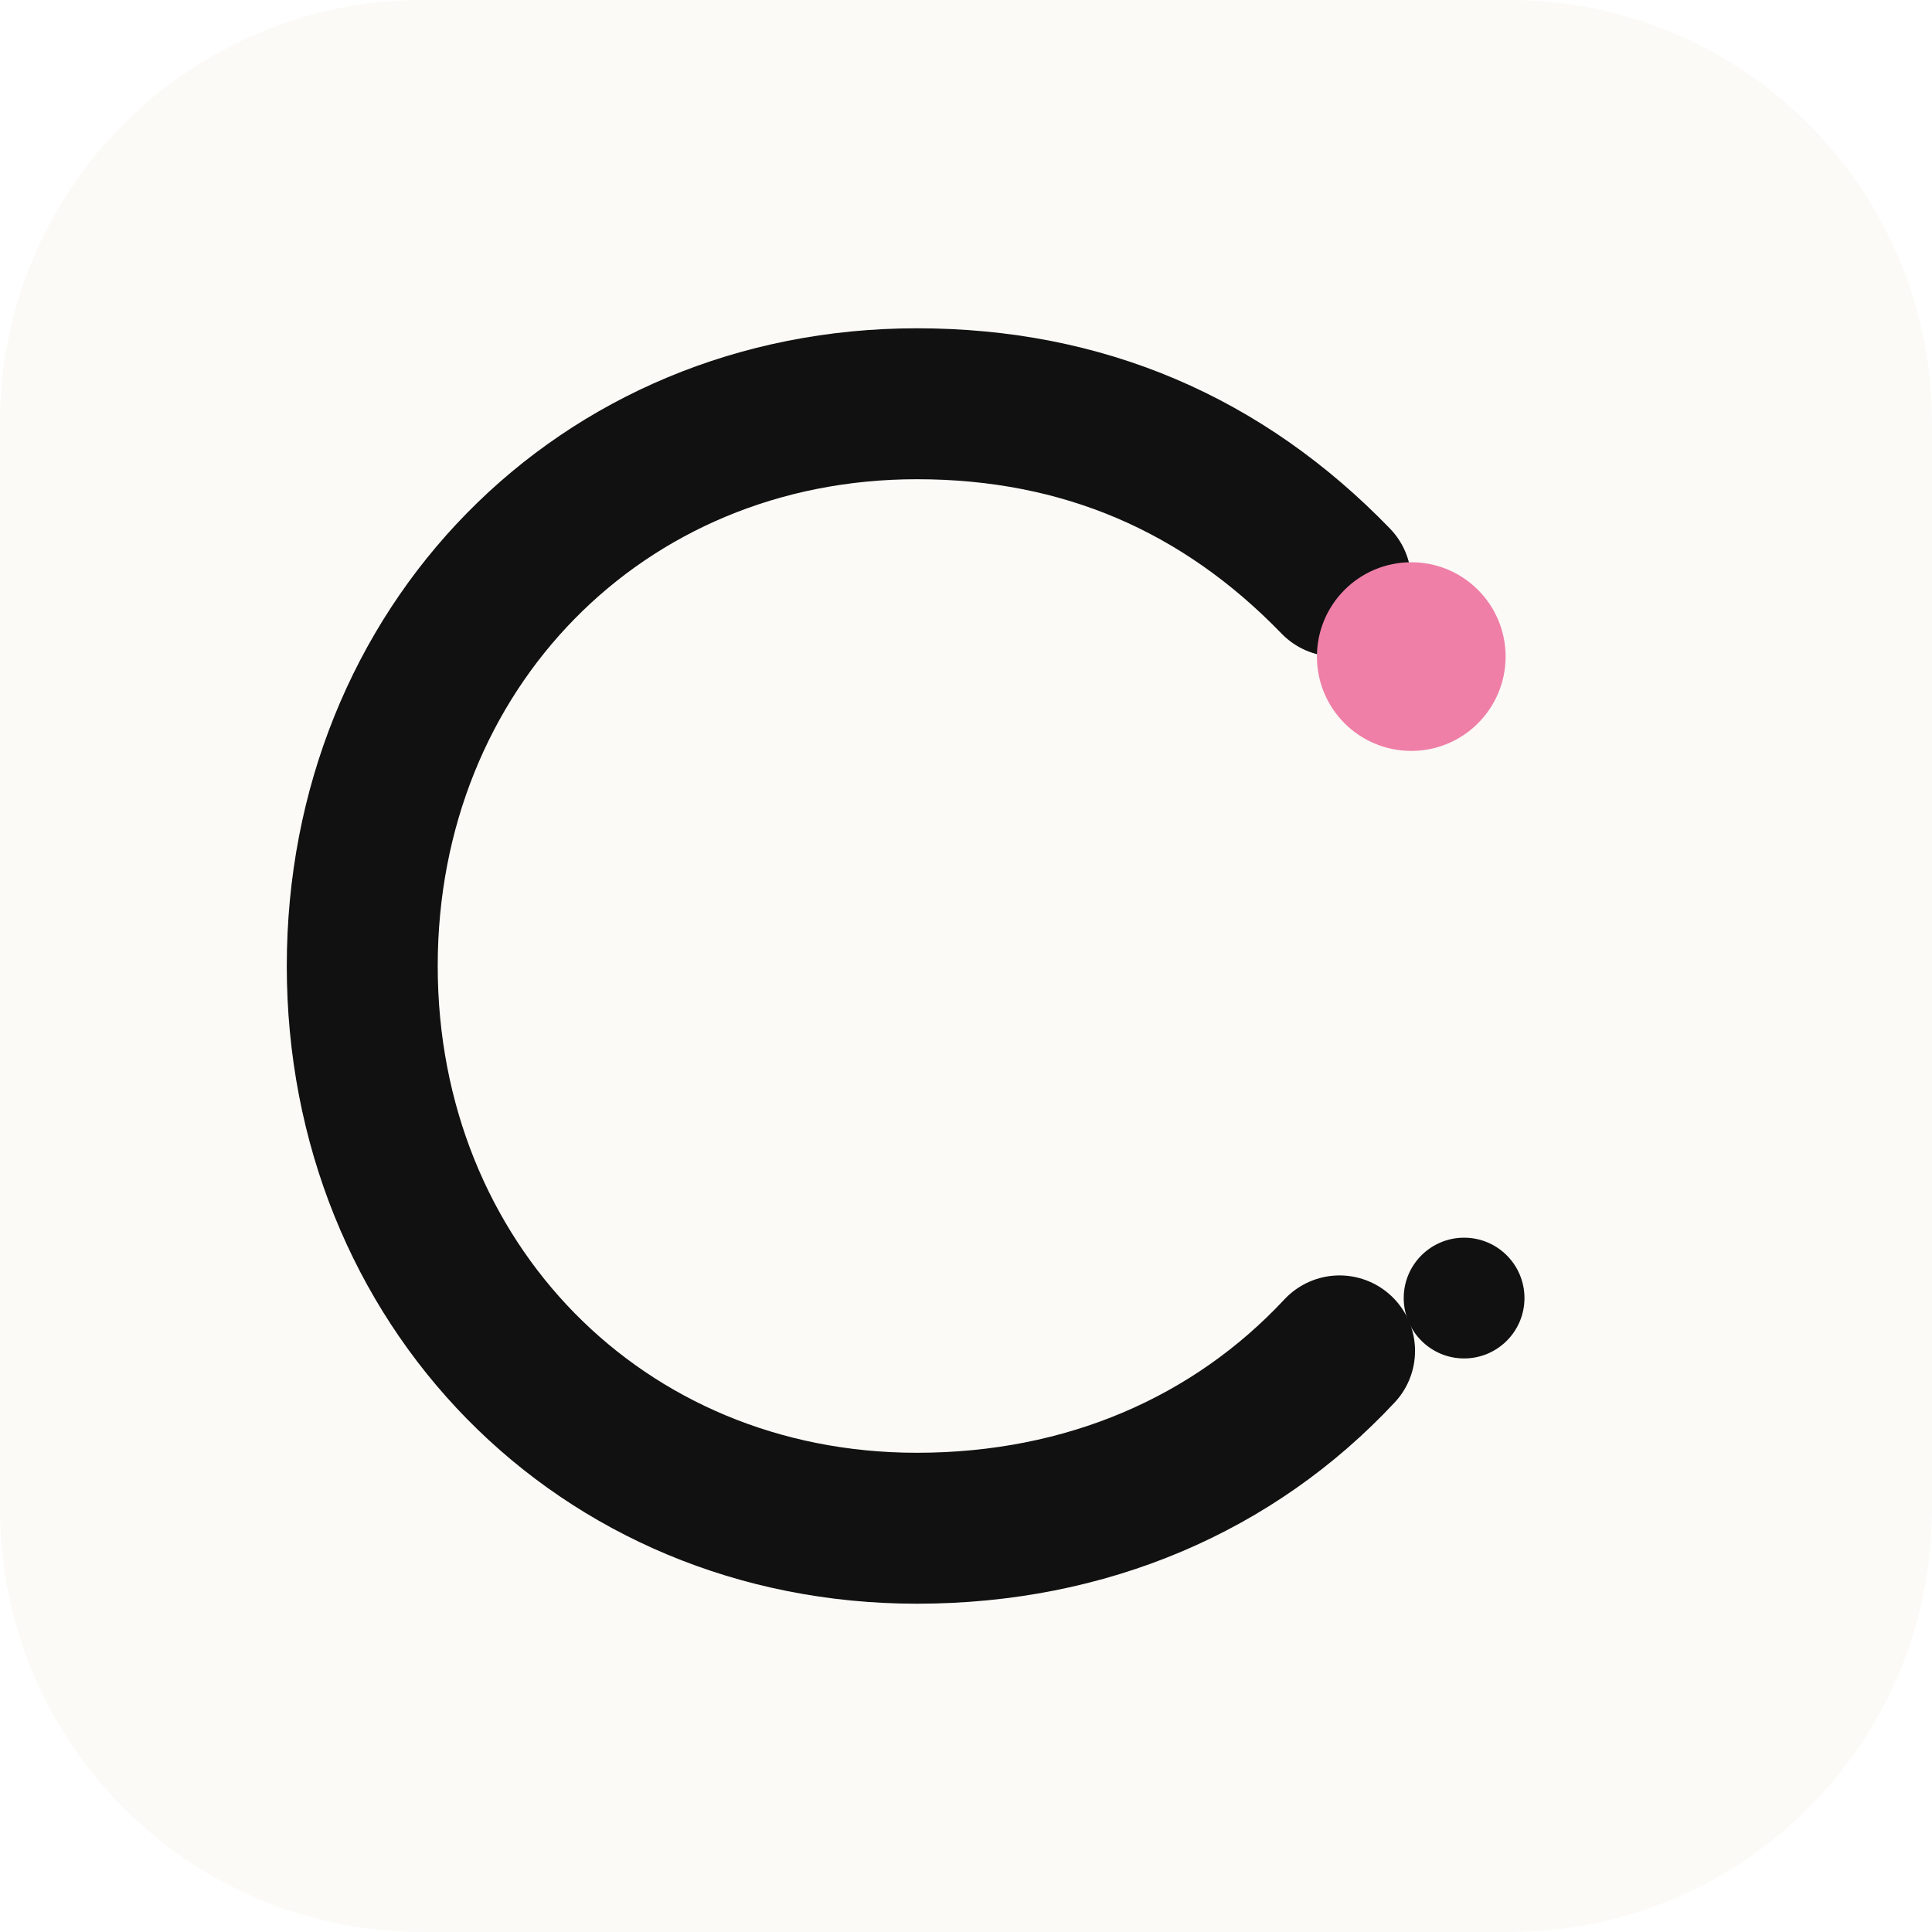
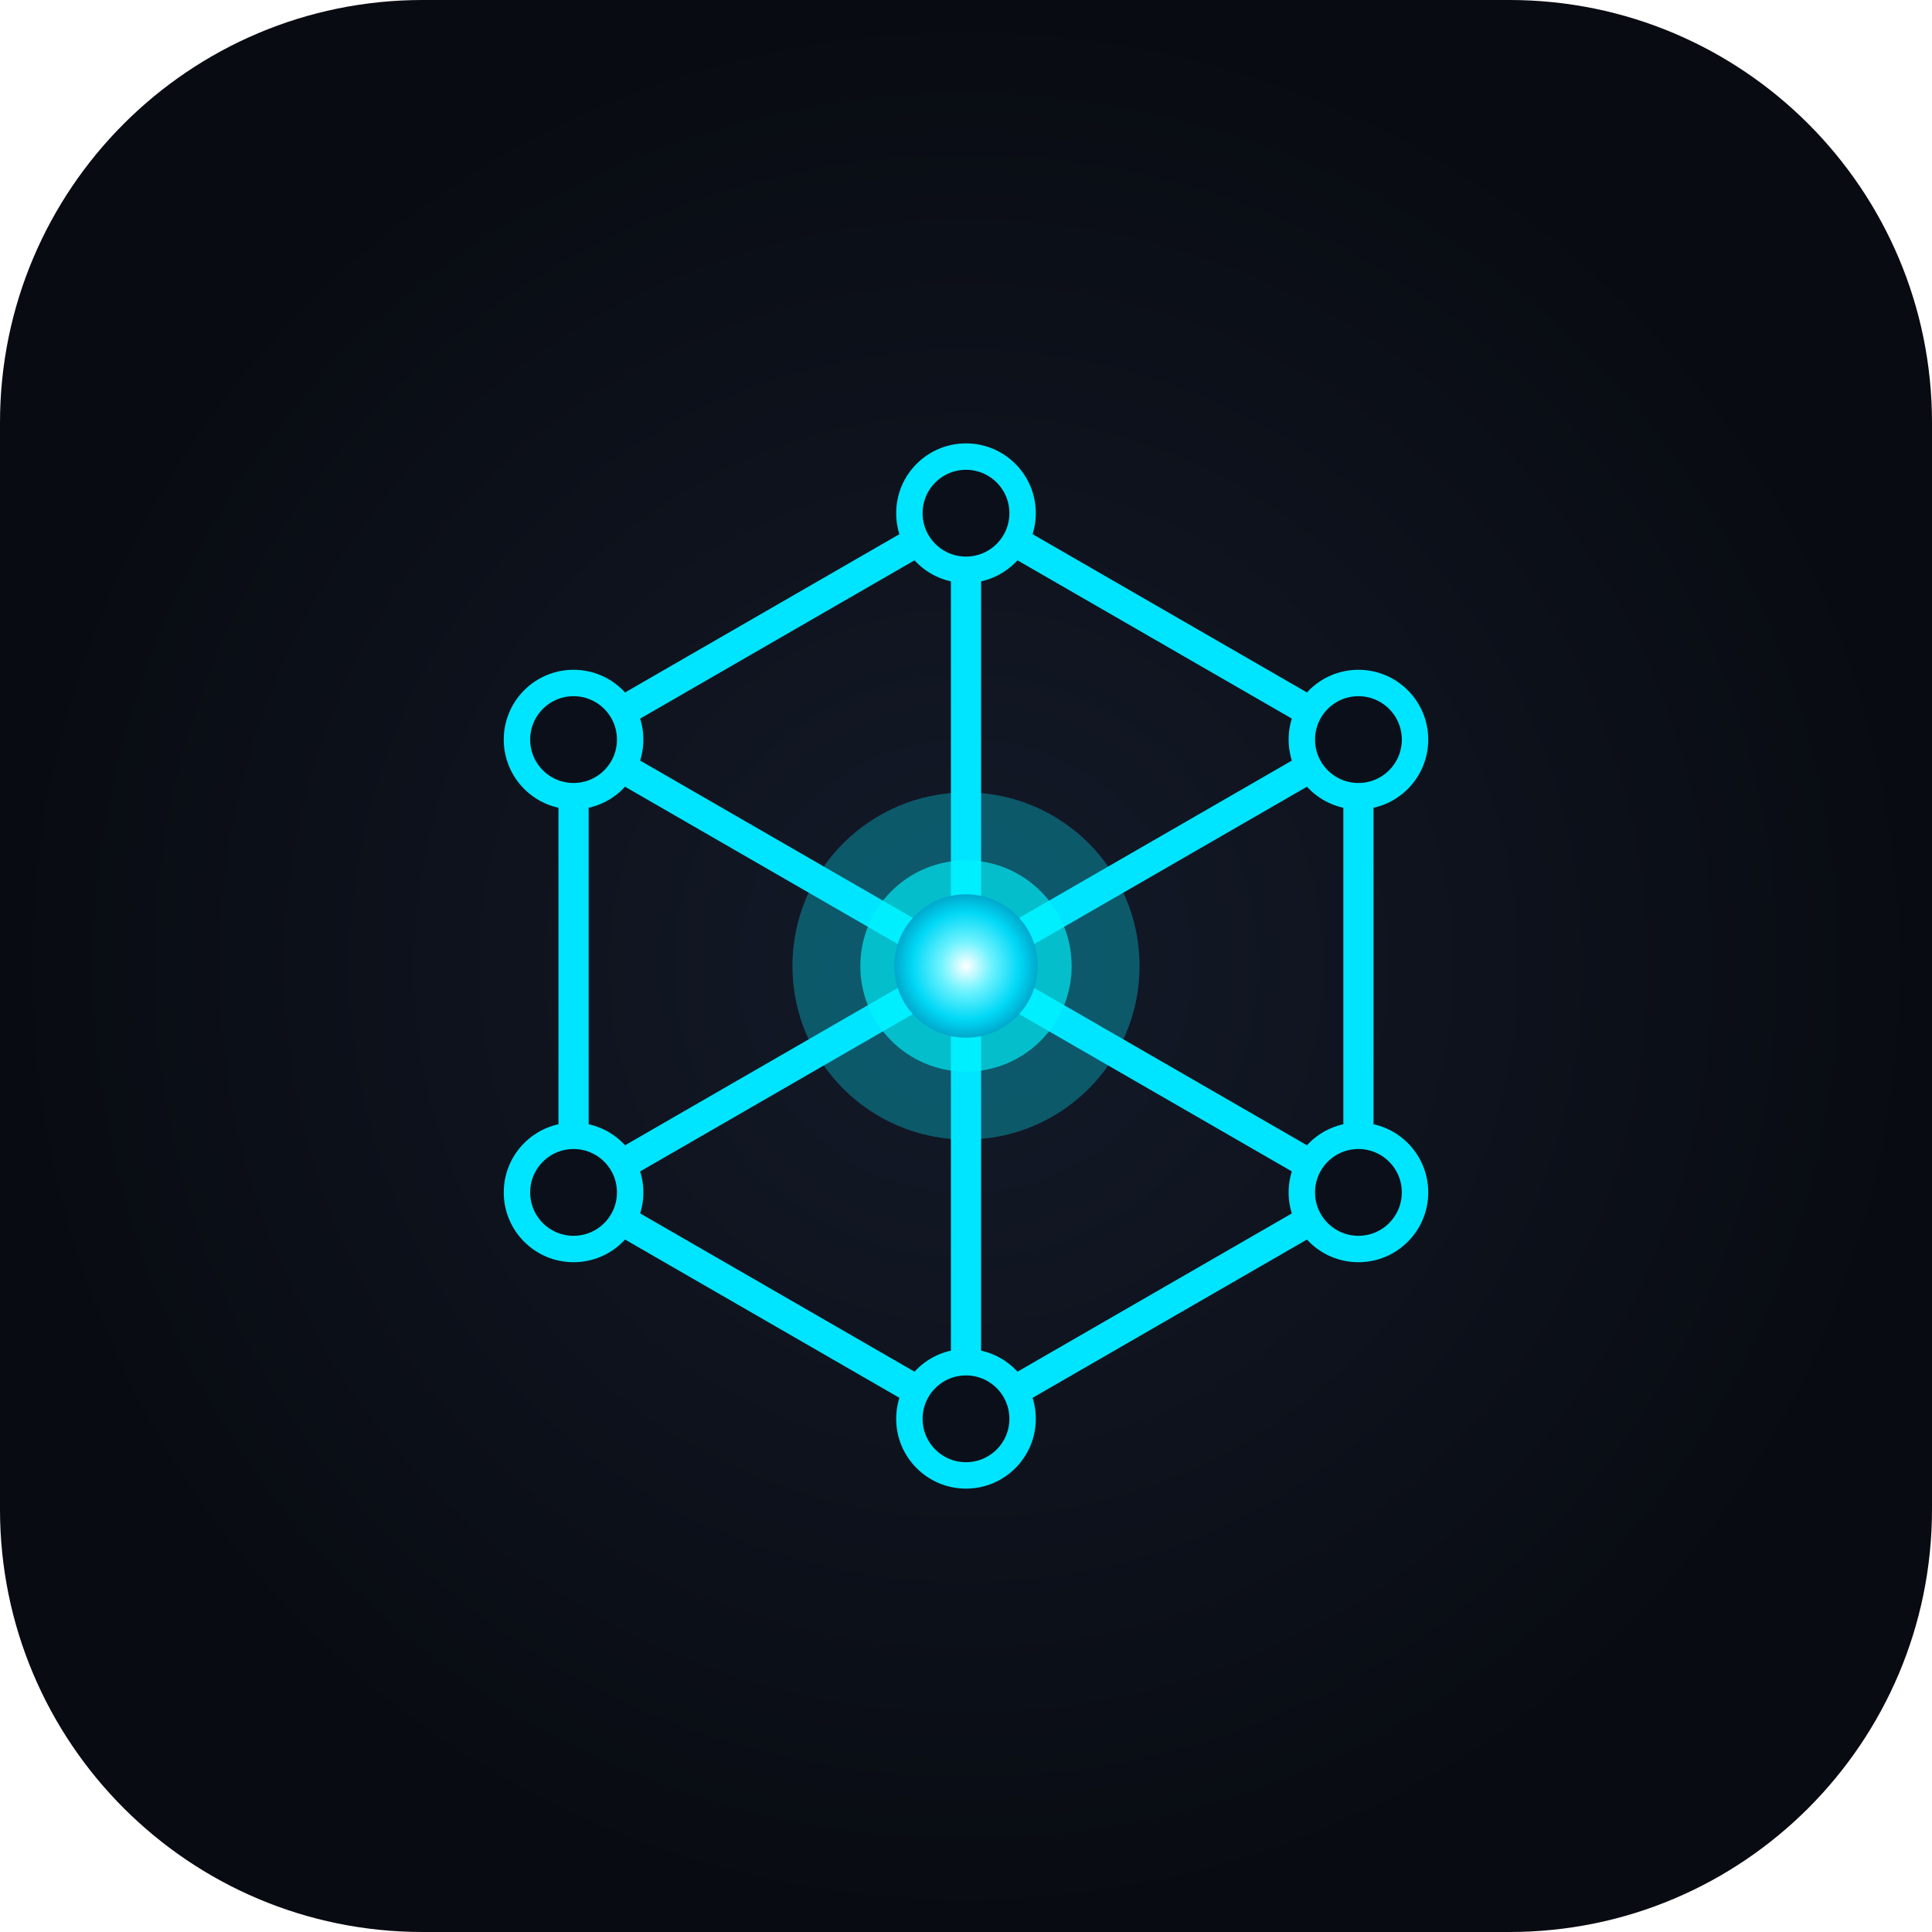
- <svg xmlns="http://www.w3.org/2000/svg" viewBox="0 0 512 512">
-   <rect width="512" height="512" rx="112" fill="#fbfaf7" />
-   <path d="M354 154c-30-31-67-47-111-47-84 0-147 65-147 149s63 149 147 149c45 0 84-17 112-47" fill="none" stroke="#111111" stroke-linecap="round" stroke-width="40" />
-   <circle cx="374" cy="174" r="25" fill="#ef7fa7" />
-   <circle cx="388" cy="344" r="16" fill="#111111" />
+ <svg xmlns="http://www.w3.org/2000/svg" viewBox="0 0 512 512" width="100%" height="100%">
+   <defs>
+     <radialGradient id="hubBg" cx="50%" cy="50%" r="50%">
+       <stop offset="0%" stop-color="#141a29" />
+       <stop offset="100%" stop-color="#080b11" />
+     </radialGradient>
+     <radialGradient id="centerOrb" cx="50%" cy="50%" r="50%">
+       <stop offset="0%" stop-color="#ffffff" />
+       <stop offset="35%" stop-color="#70f3ff" />
+       <stop offset="75%" stop-color="#00d8f6" />
+       <stop offset="100%" stop-color="#00a8cc" />
+     </radialGradient>
+   </defs>
+   <rect width="512" height="512" rx="112" fill="url(#hubBg)" />
+   <g stroke="#00e5ff" stroke-width="8" stroke-linecap="round" stroke-linejoin="round">
+     <line x1="256" y1="256" x2="256" y2="136" />
+     <line x1="256" y1="256" x2="360" y2="196" />
+     <line x1="256" y1="256" x2="360" y2="316" />
+     <line x1="256" y1="256" x2="256" y2="376" />
+     <line x1="256" y1="256" x2="152" y2="316" />
+     <line x1="256" y1="256" x2="152" y2="196" />
+     <polygon points="256,136 360,196 360,316 256,376 152,316 152,196" fill="none" />
+   </g>
+   <g stroke="#00e5ff" stroke-width="7" fill="#0b0f19">
+     <circle cx="256" cy="136" r="15" />
+     <circle cx="360" cy="196" r="15" />
+     <circle cx="360" cy="316" r="15" />
+     <circle cx="256" cy="376" r="15" />
+     <circle cx="152" cy="316" r="15" />
+     <circle cx="152" cy="196" r="15" />
+   </g>
+   <circle cx="256" cy="256" r="46" fill="#00e5ff" opacity="0.32" />
+   <circle cx="256" cy="256" r="28" fill="#00f5ff" opacity="0.65" />
+   <circle cx="256" cy="256" r="19" fill="url(#centerOrb)" />
</svg>
